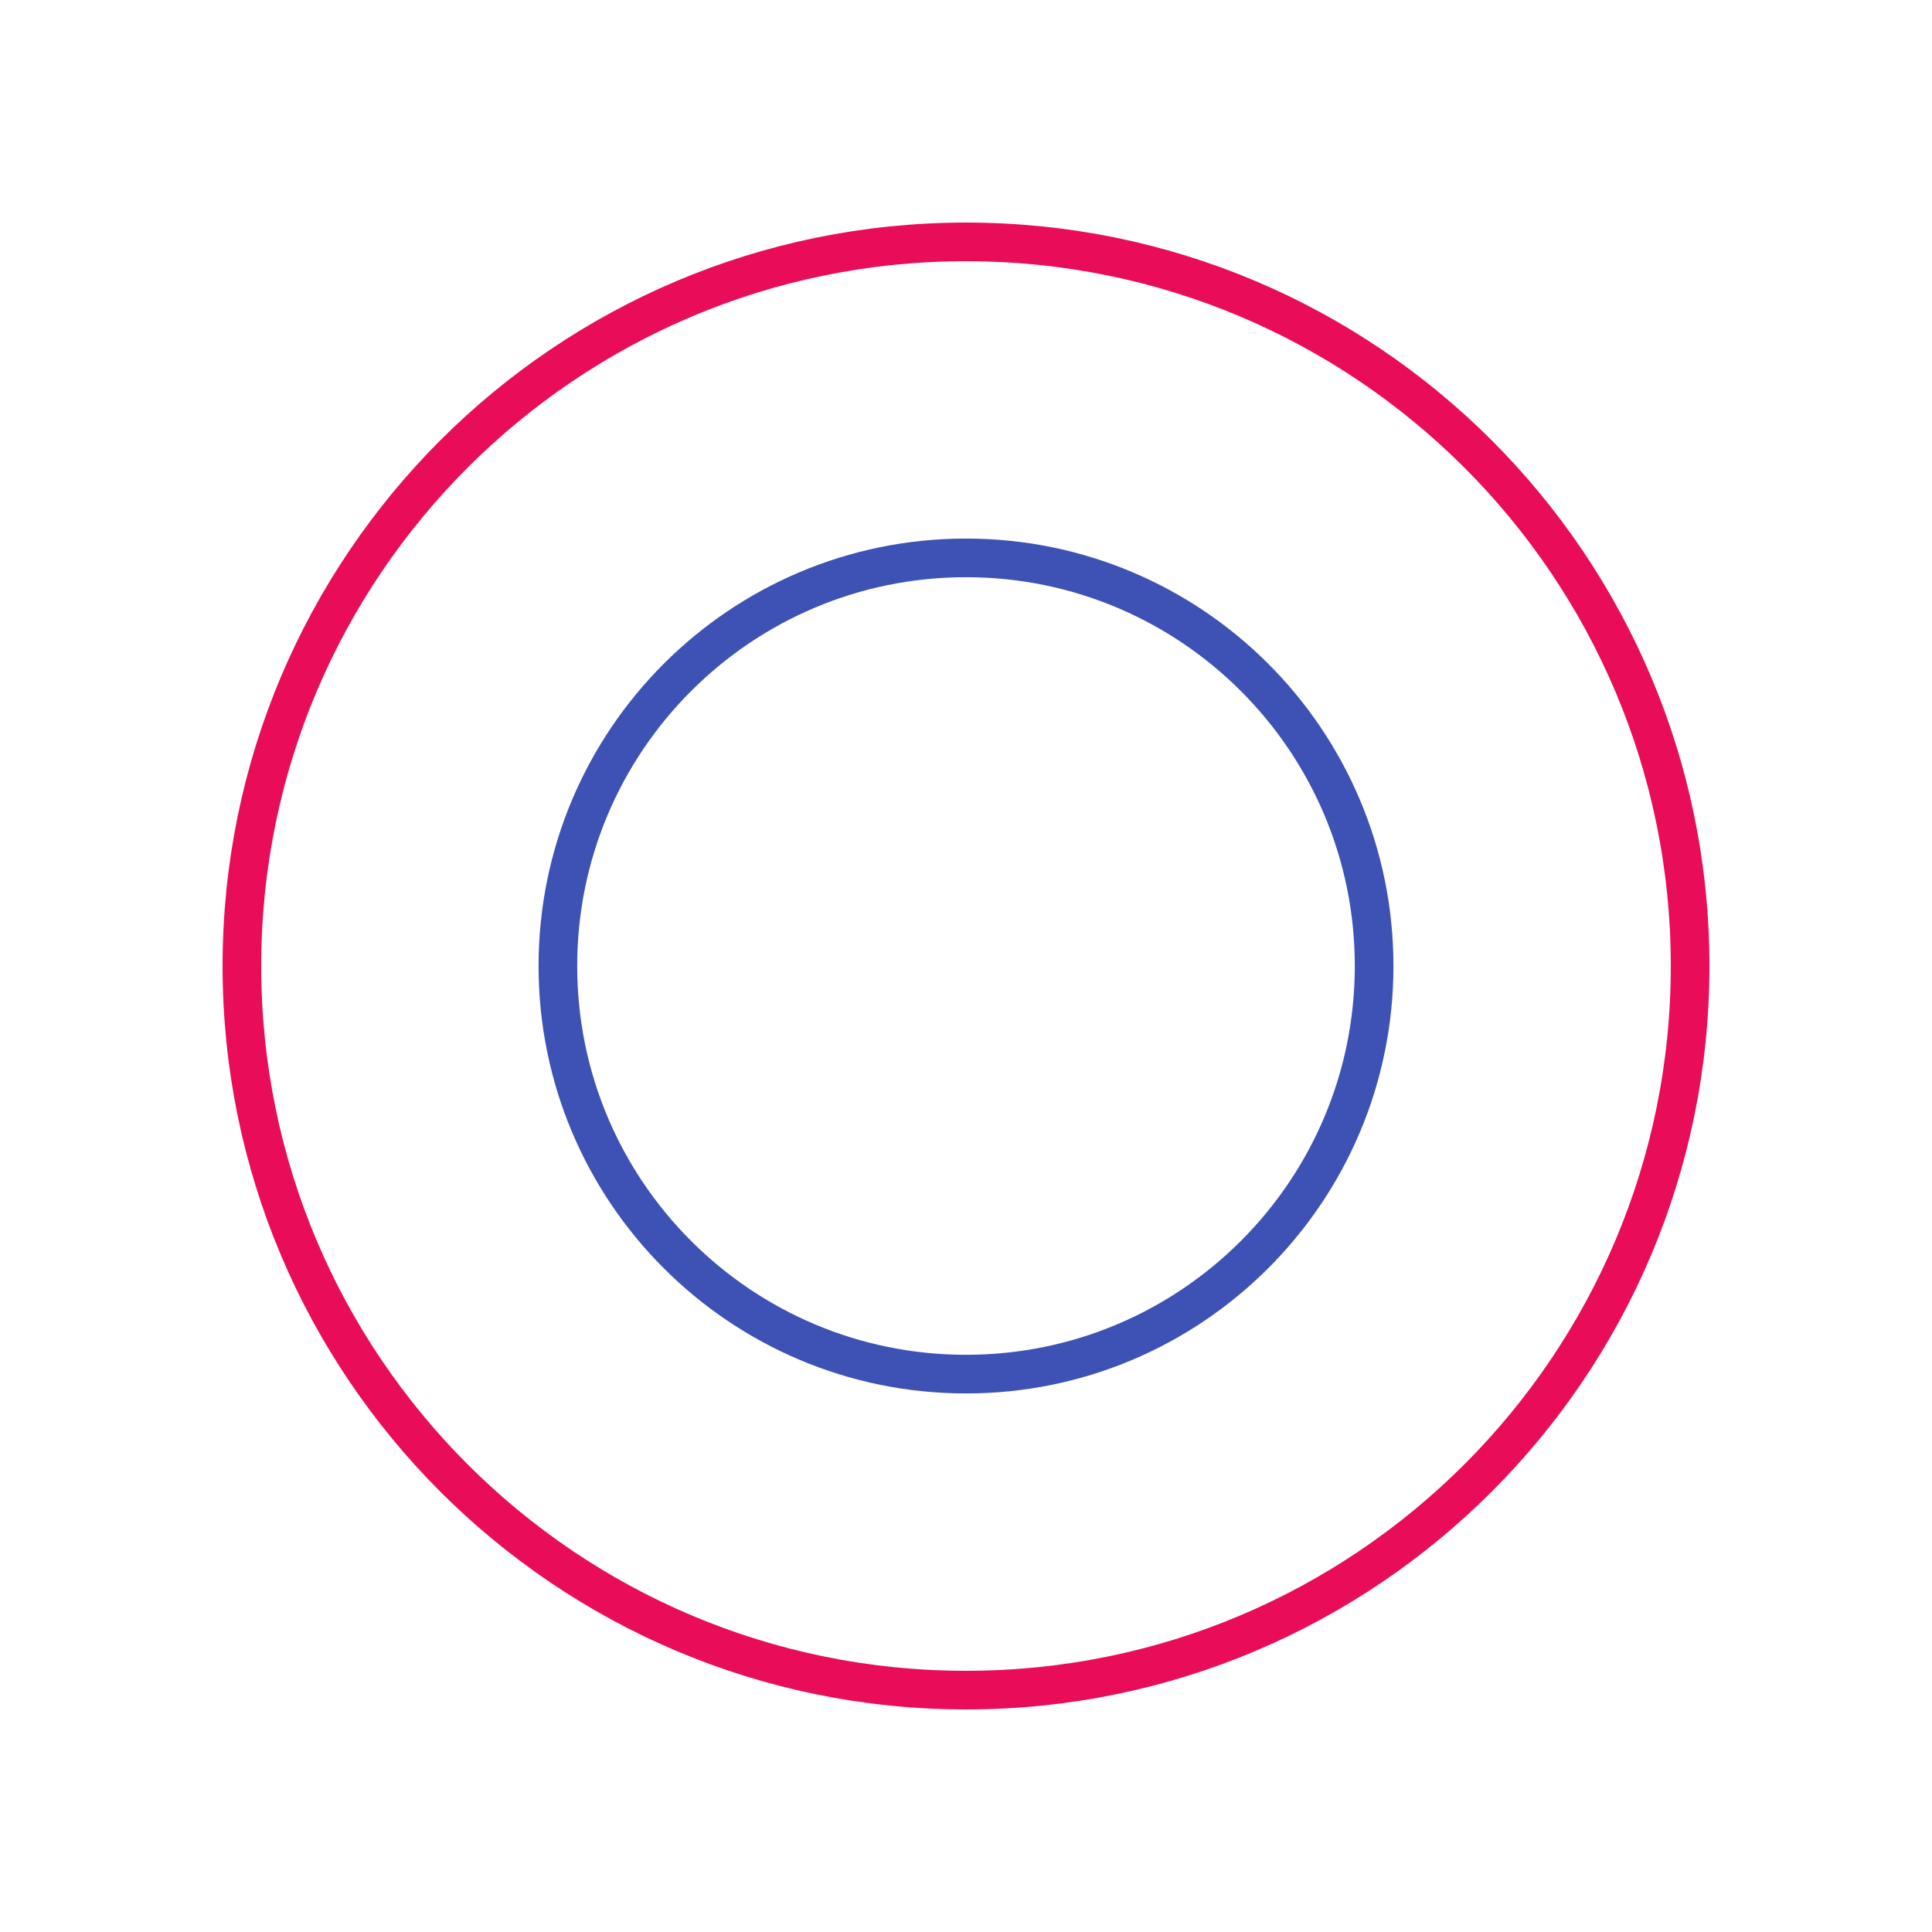
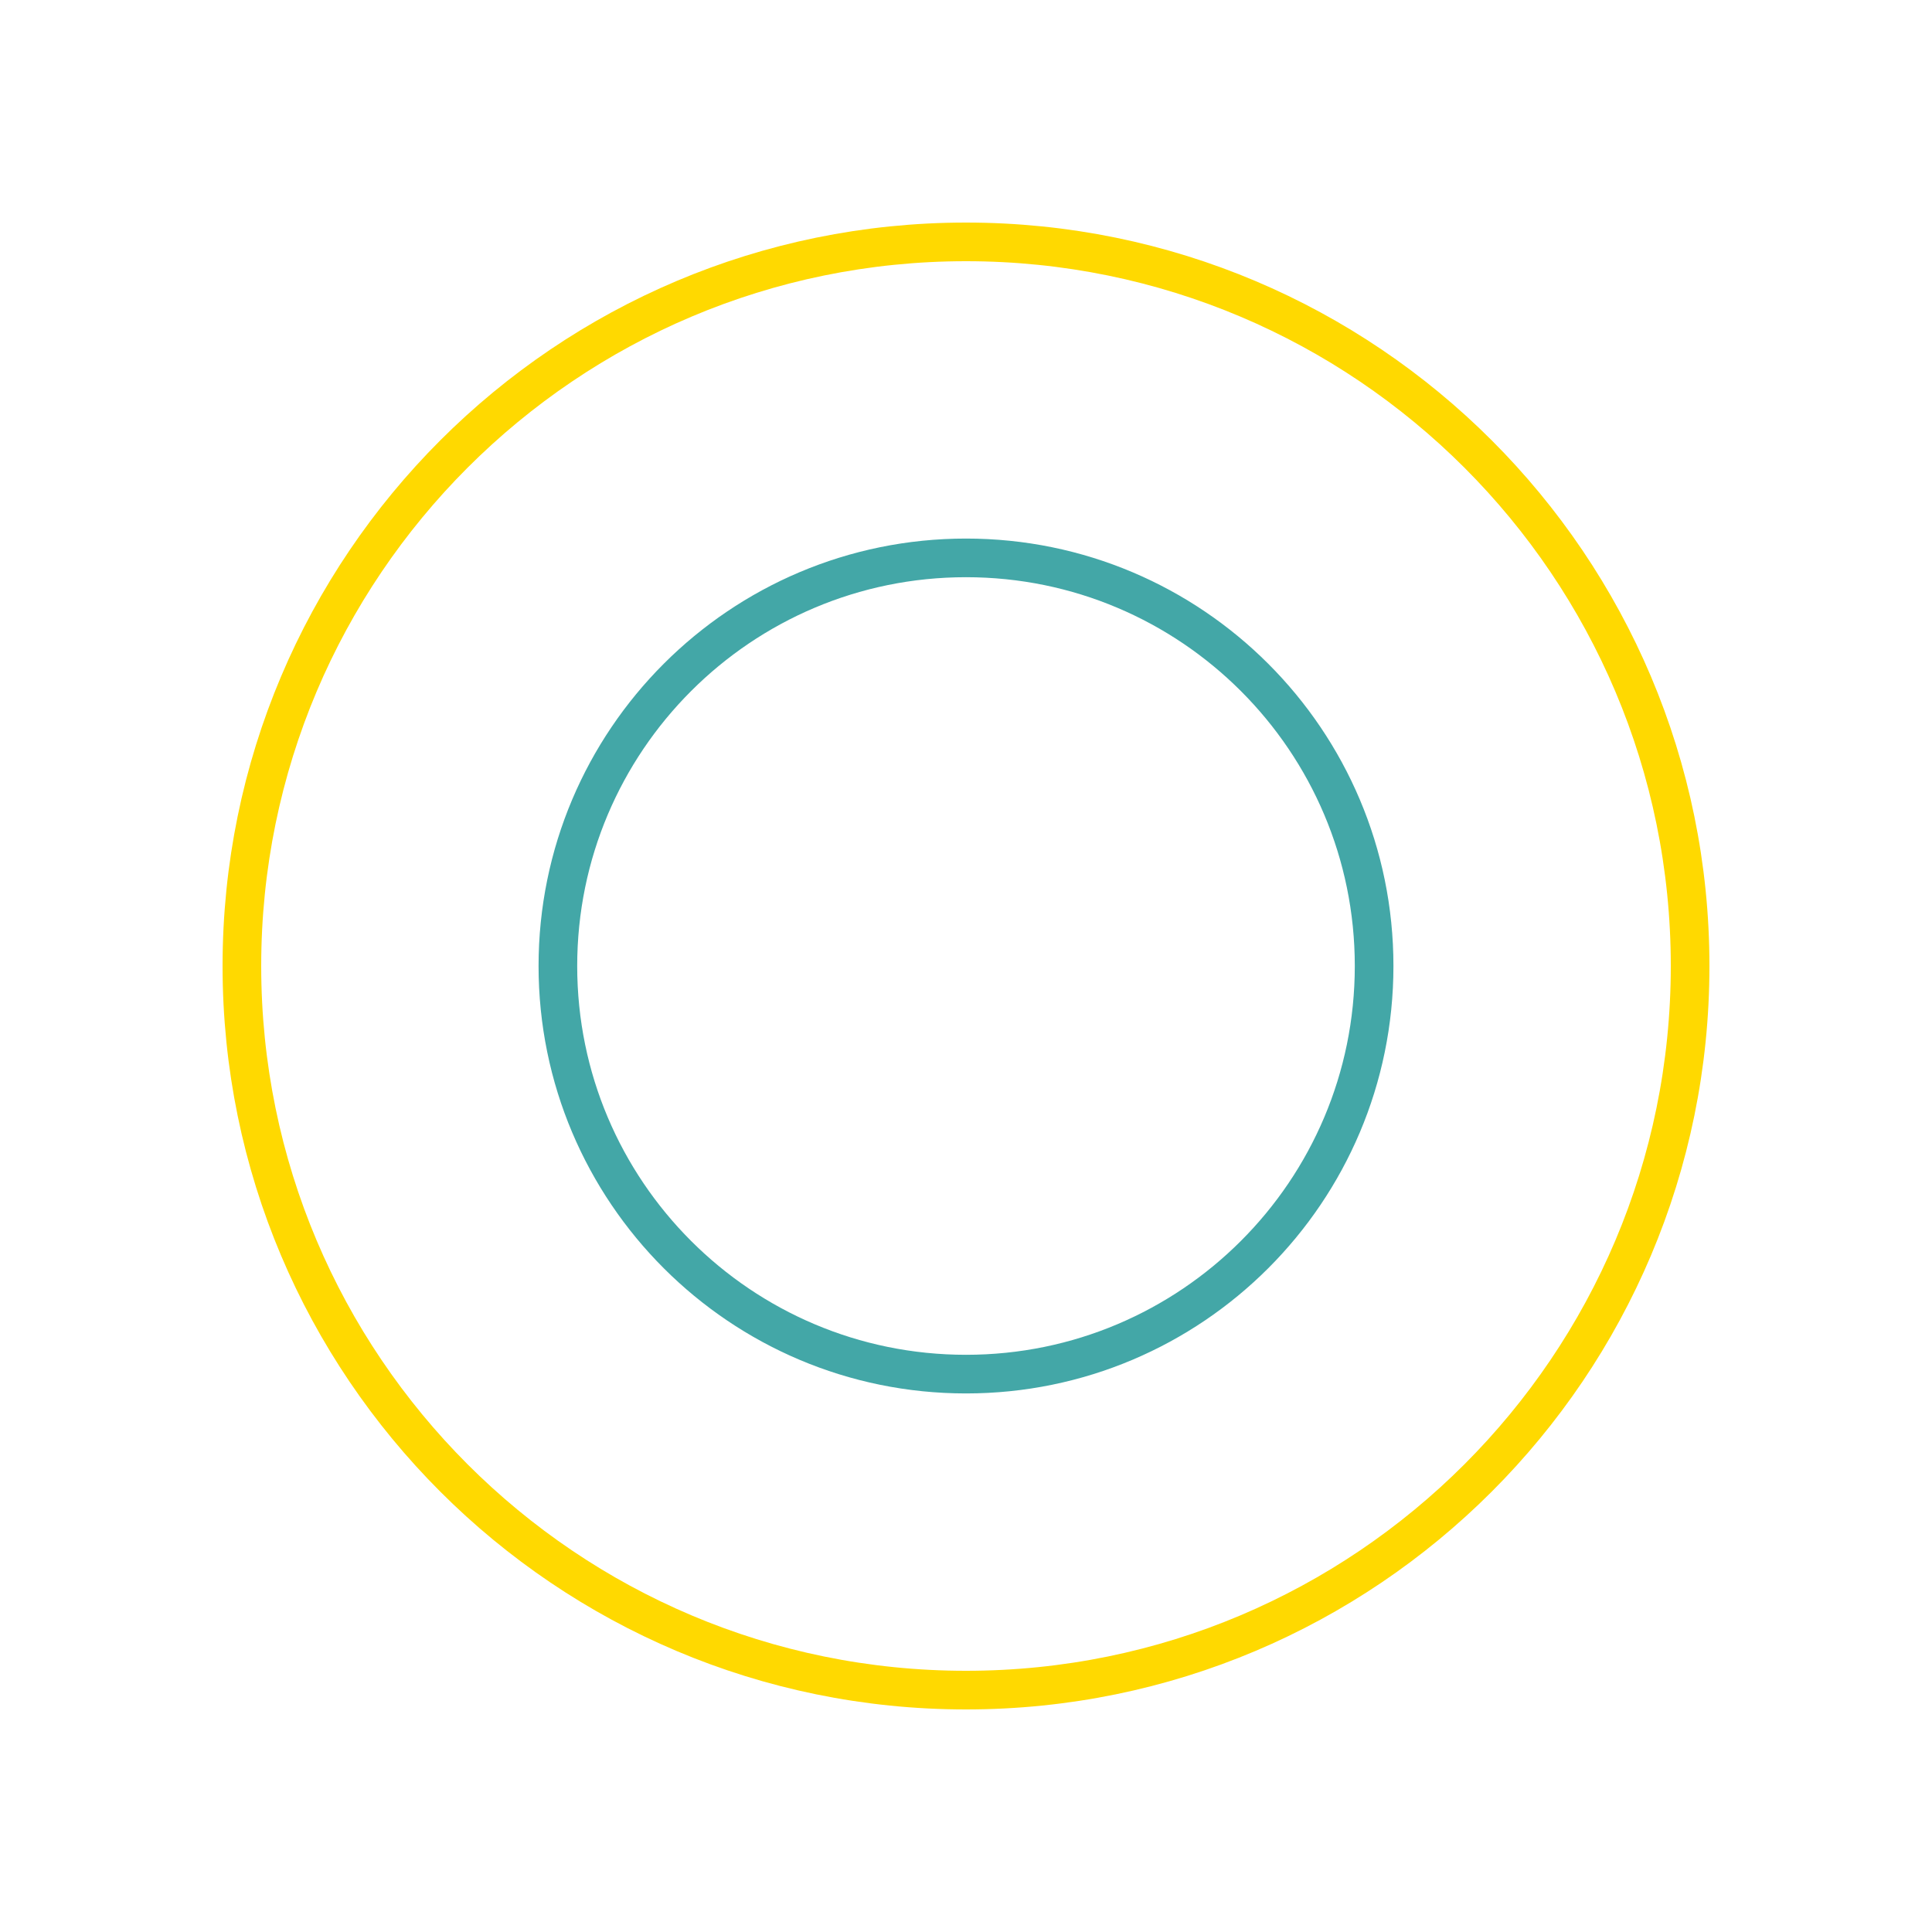
<svg xmlns="http://www.w3.org/2000/svg" style="margin: auto; background: none; display: block; shape-rendering: auto;" width="200px" height="200px" viewBox="0 0 100 100" preserveAspectRatio="xMidYMid">
-   <circle cx="50" cy="50" r="37.48" fill="none" stroke="#e90c59" stroke-width="2">
+   <circle cx="50" cy="50" r="37.48" fill="none" stroke="#ffd900" stroke-width="2">
    <animate attributeName="r" repeatCount="indefinite" dur="1s" values="0;39" keyTimes="0;1" keySplines="0 0.2 0.8 1" calcMode="spline" begin="-0.5s" />
    <animate attributeName="opacity" repeatCount="indefinite" dur="1s" values="1;0" keyTimes="0;1" keySplines="0.2 0 0.8 1" calcMode="spline" begin="-0.5s" />
  </circle>
-   <circle cx="50" cy="50" r="21.124" fill="none" stroke="#3e51b5" stroke-width="2">
+   <circle cx="50" cy="50" r="21.124" fill="none" stroke="#43A7A7" stroke-width="2">
    <animate attributeName="r" repeatCount="indefinite" dur="1s" values="0;39" keyTimes="0;1" keySplines="0 0.2 0.8 1" calcMode="spline" />
    <animate attributeName="opacity" repeatCount="indefinite" dur="1s" values="1;0" keyTimes="0;1" keySplines="0.2 0 0.8 1" calcMode="spline" />
  </circle>
</svg>
